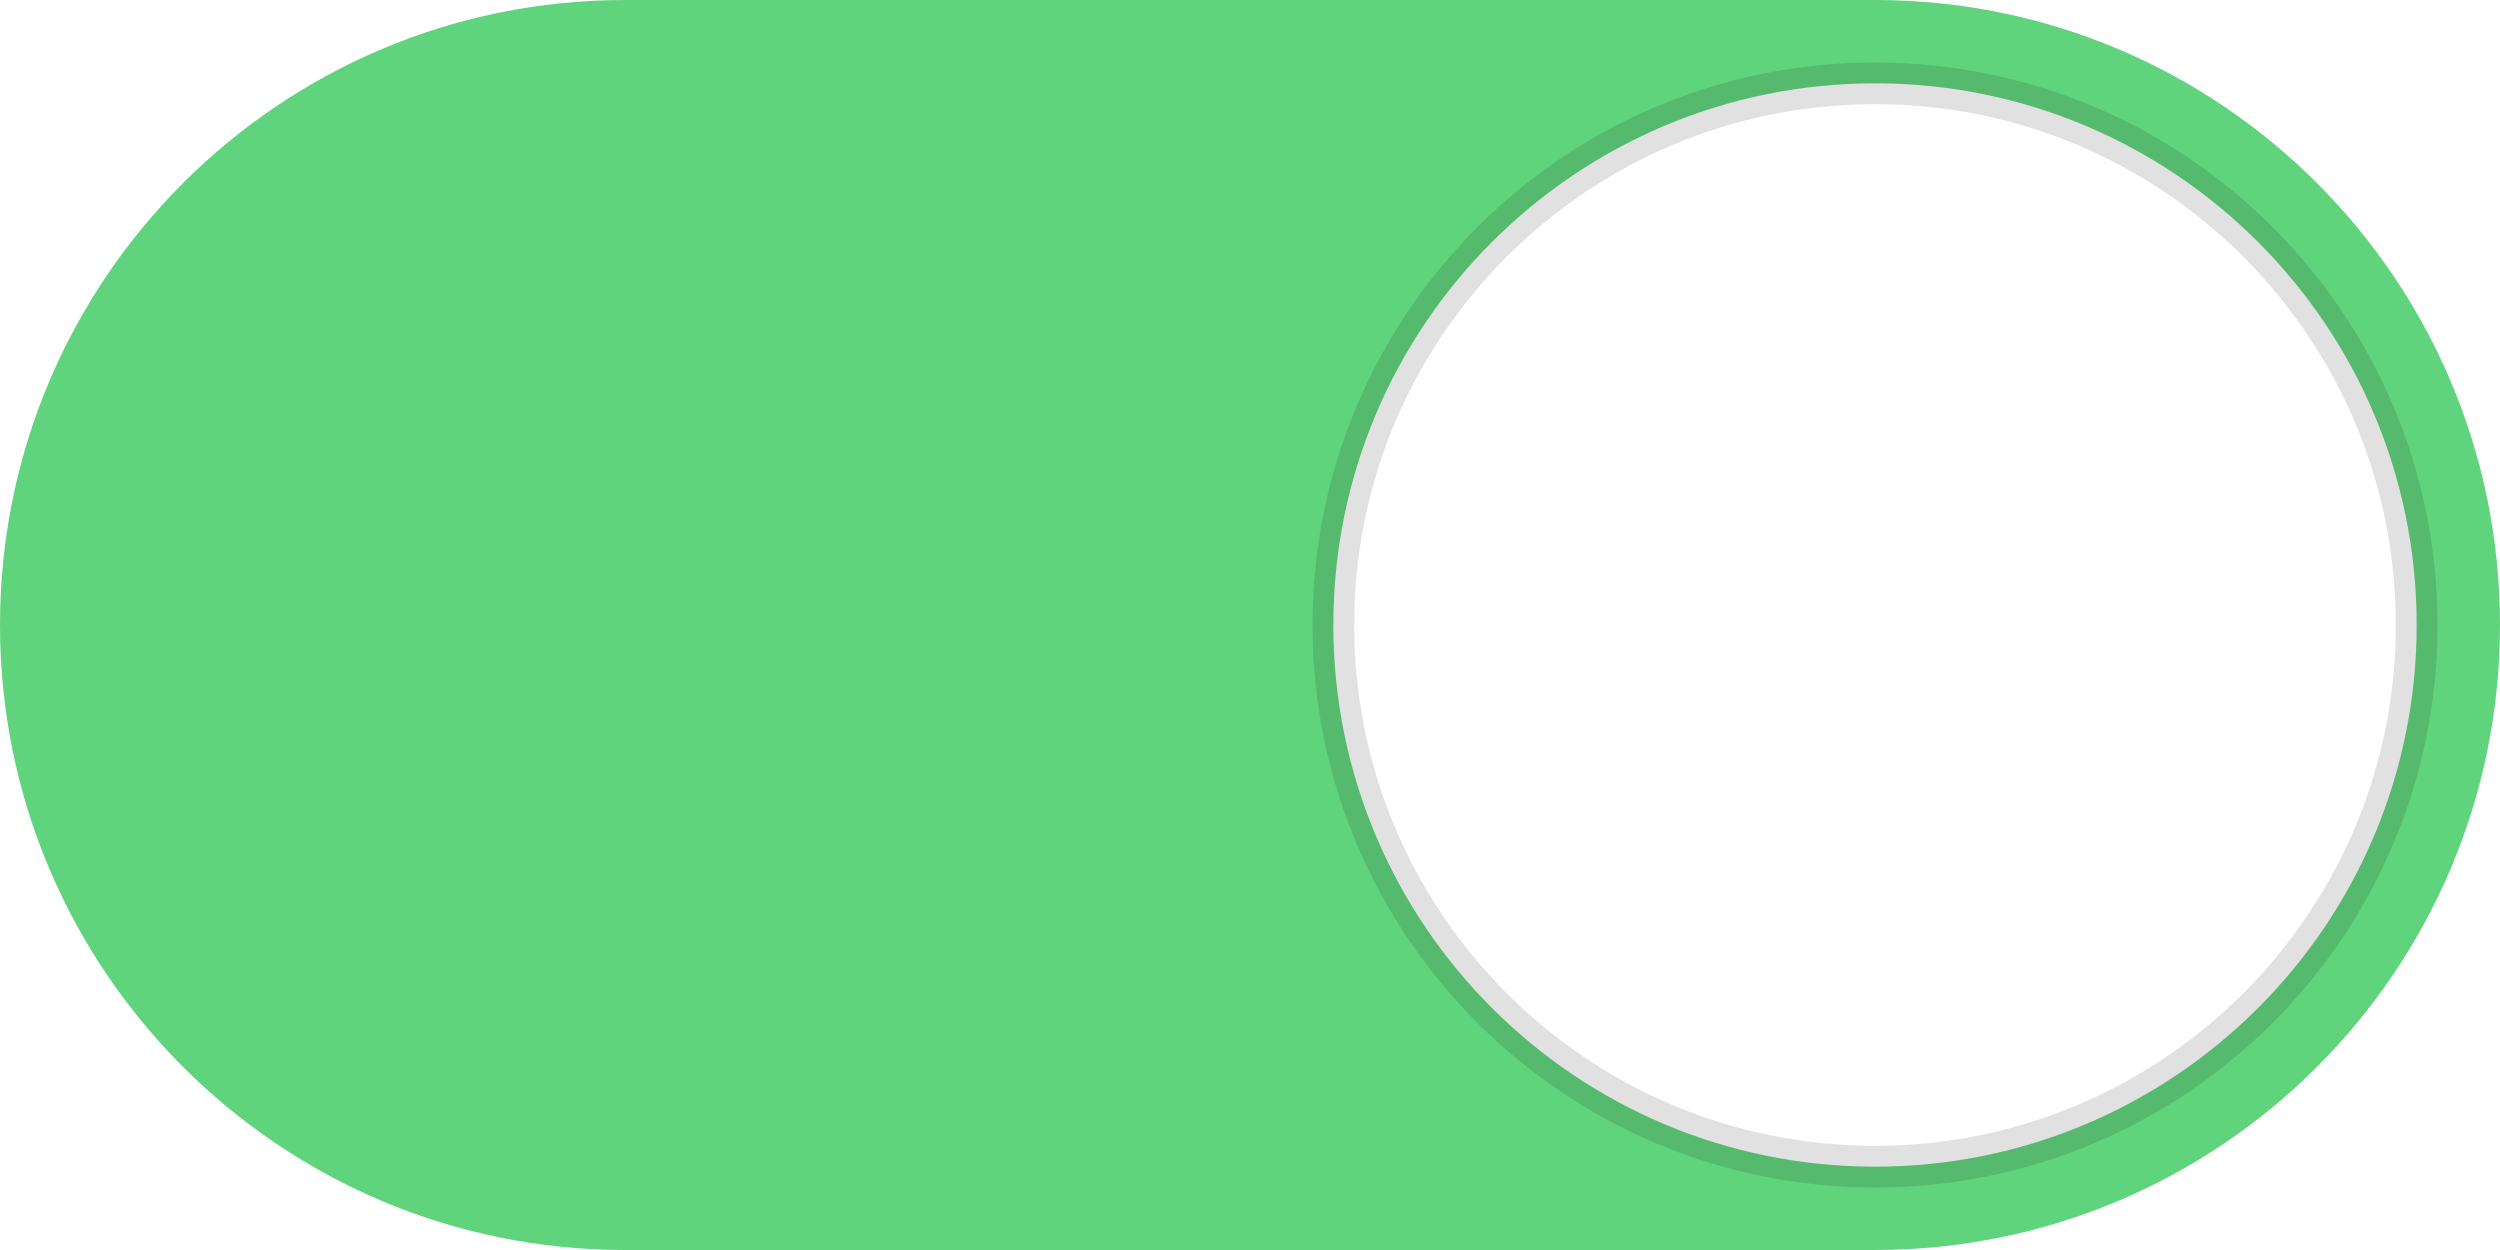
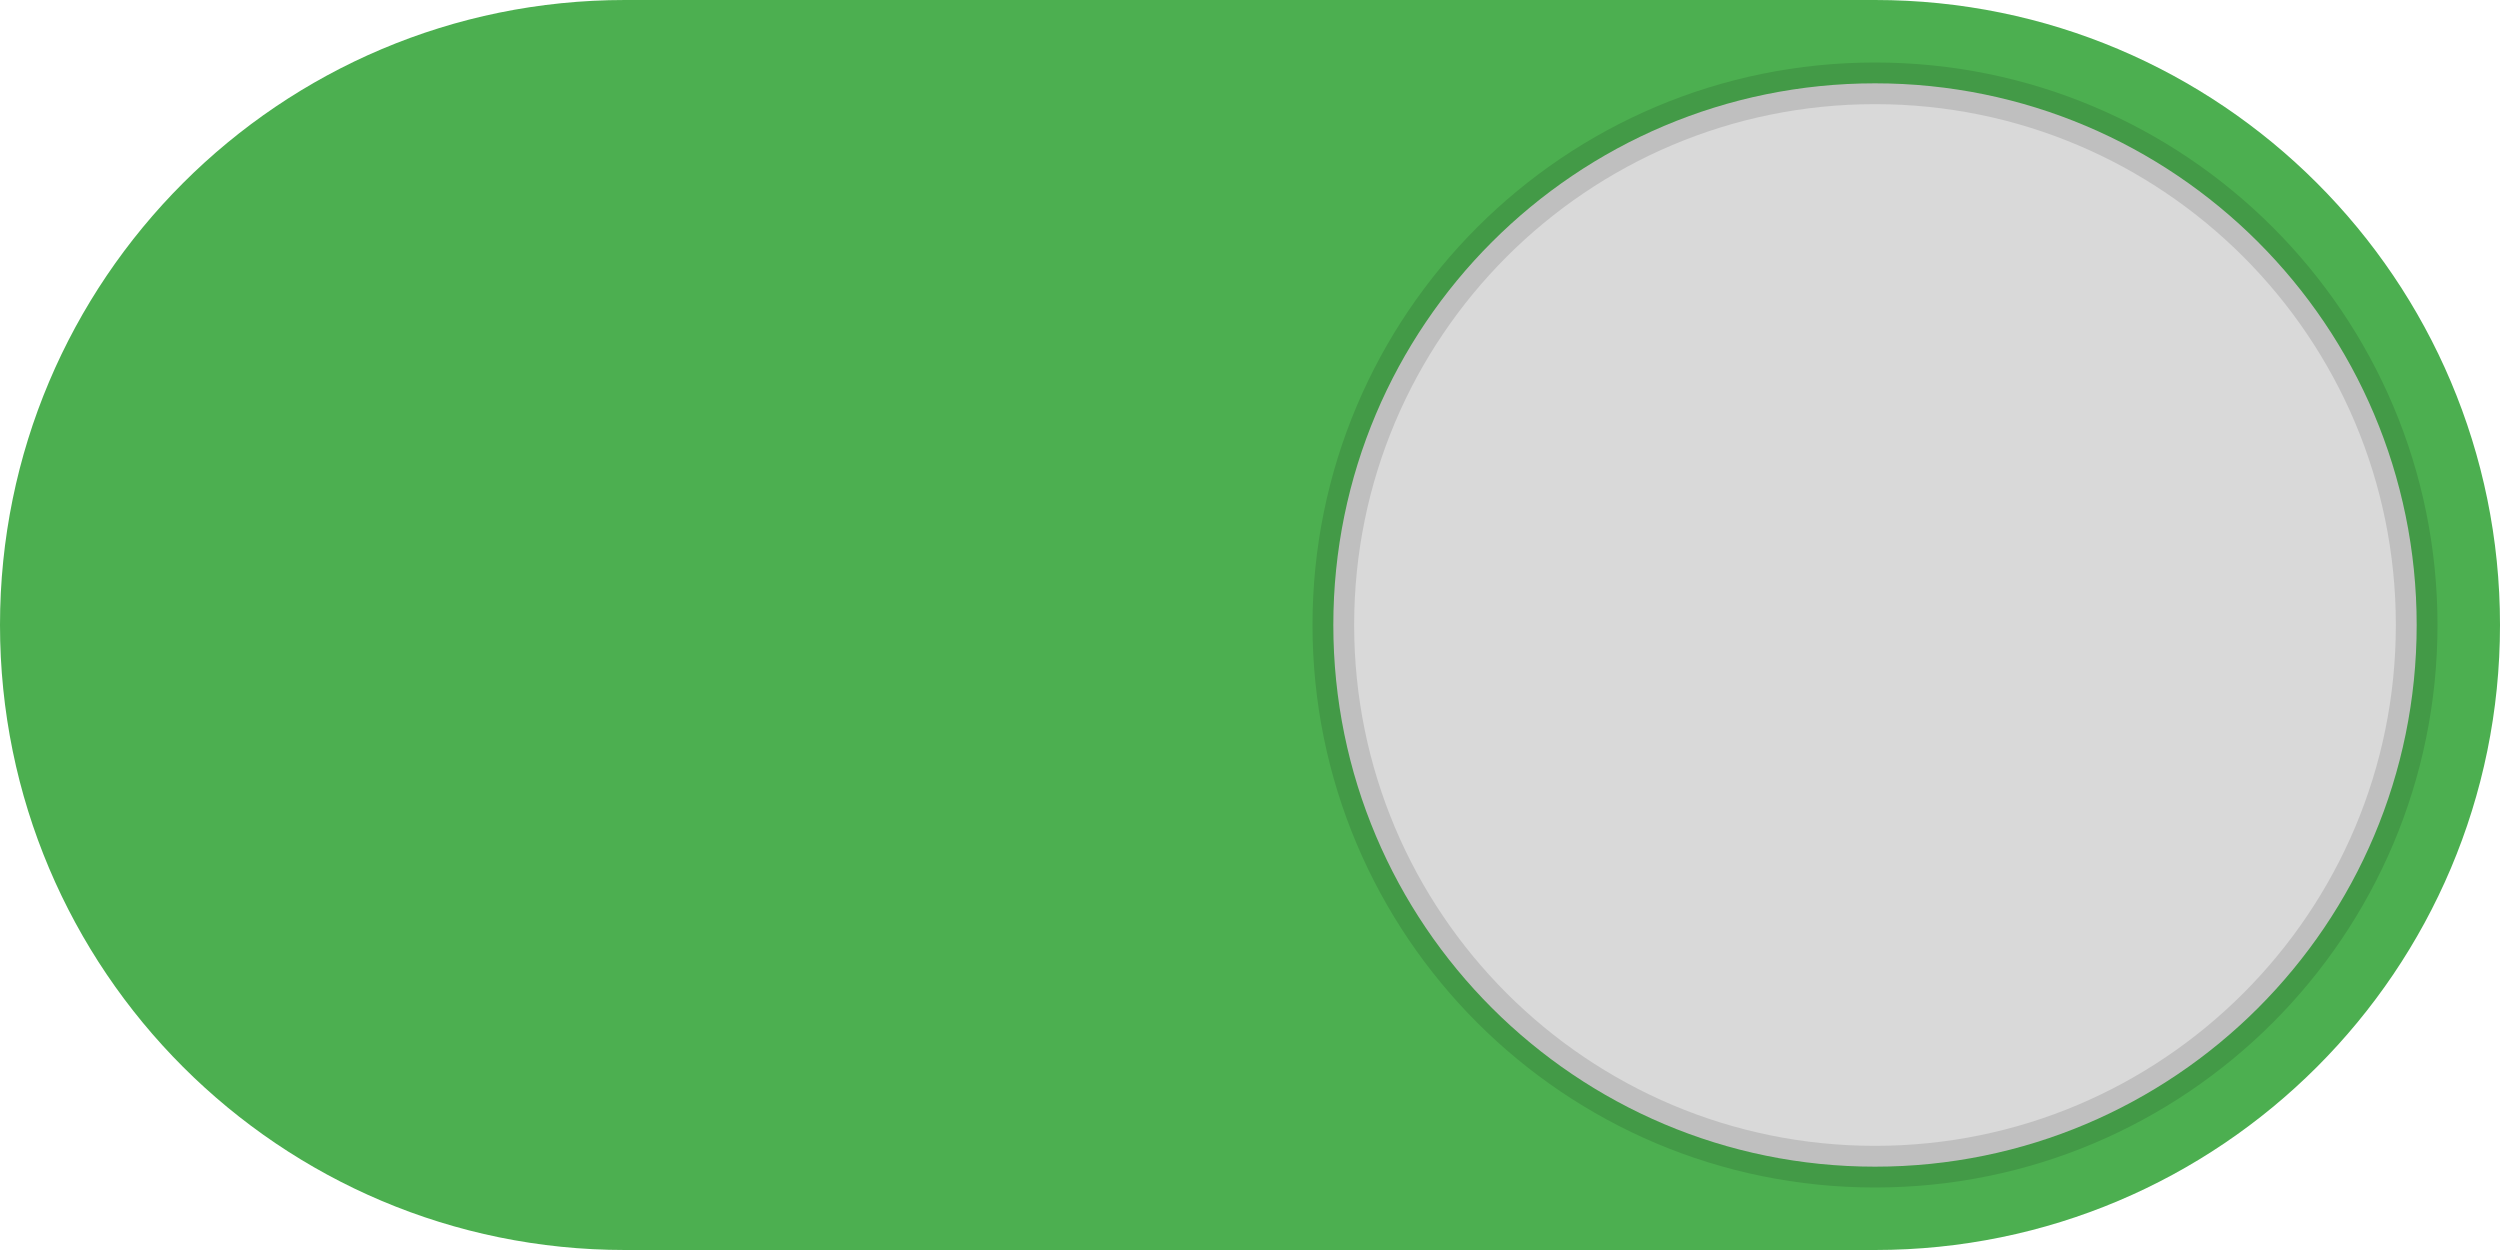
<svg xmlns="http://www.w3.org/2000/svg" width="60" height="30" viewBox="0 0 60 30">
  <rect x="0" y="0" width="60" height="30" fill="rgba(255,255,255,1.00)" />
-   <rect x="0" y="0" width="60" height="30" rx="15" ry="15" fill="rgba(52,199,89,0.78)" />
-   <rect x="32" y="2" width="26" height="26" rx="13" ry="13" fill="rgba(255,255,255,1.00)" />
+   <rect x="0" y="0" width="60" height="30" rx="15" ry="15" fill="rgba(76,175,80,1.00)" />
+   <rect x="32" y="2" width="26" height="26" rx="13" ry="13" fill="rgba(217,217,217,1.00)" />
  <rect x="32" y="2" width="26" height="26" rx="13" ry="13" fill="none" stroke="rgba(0,0,0,0.12)" stroke-width="1" />
</svg>
